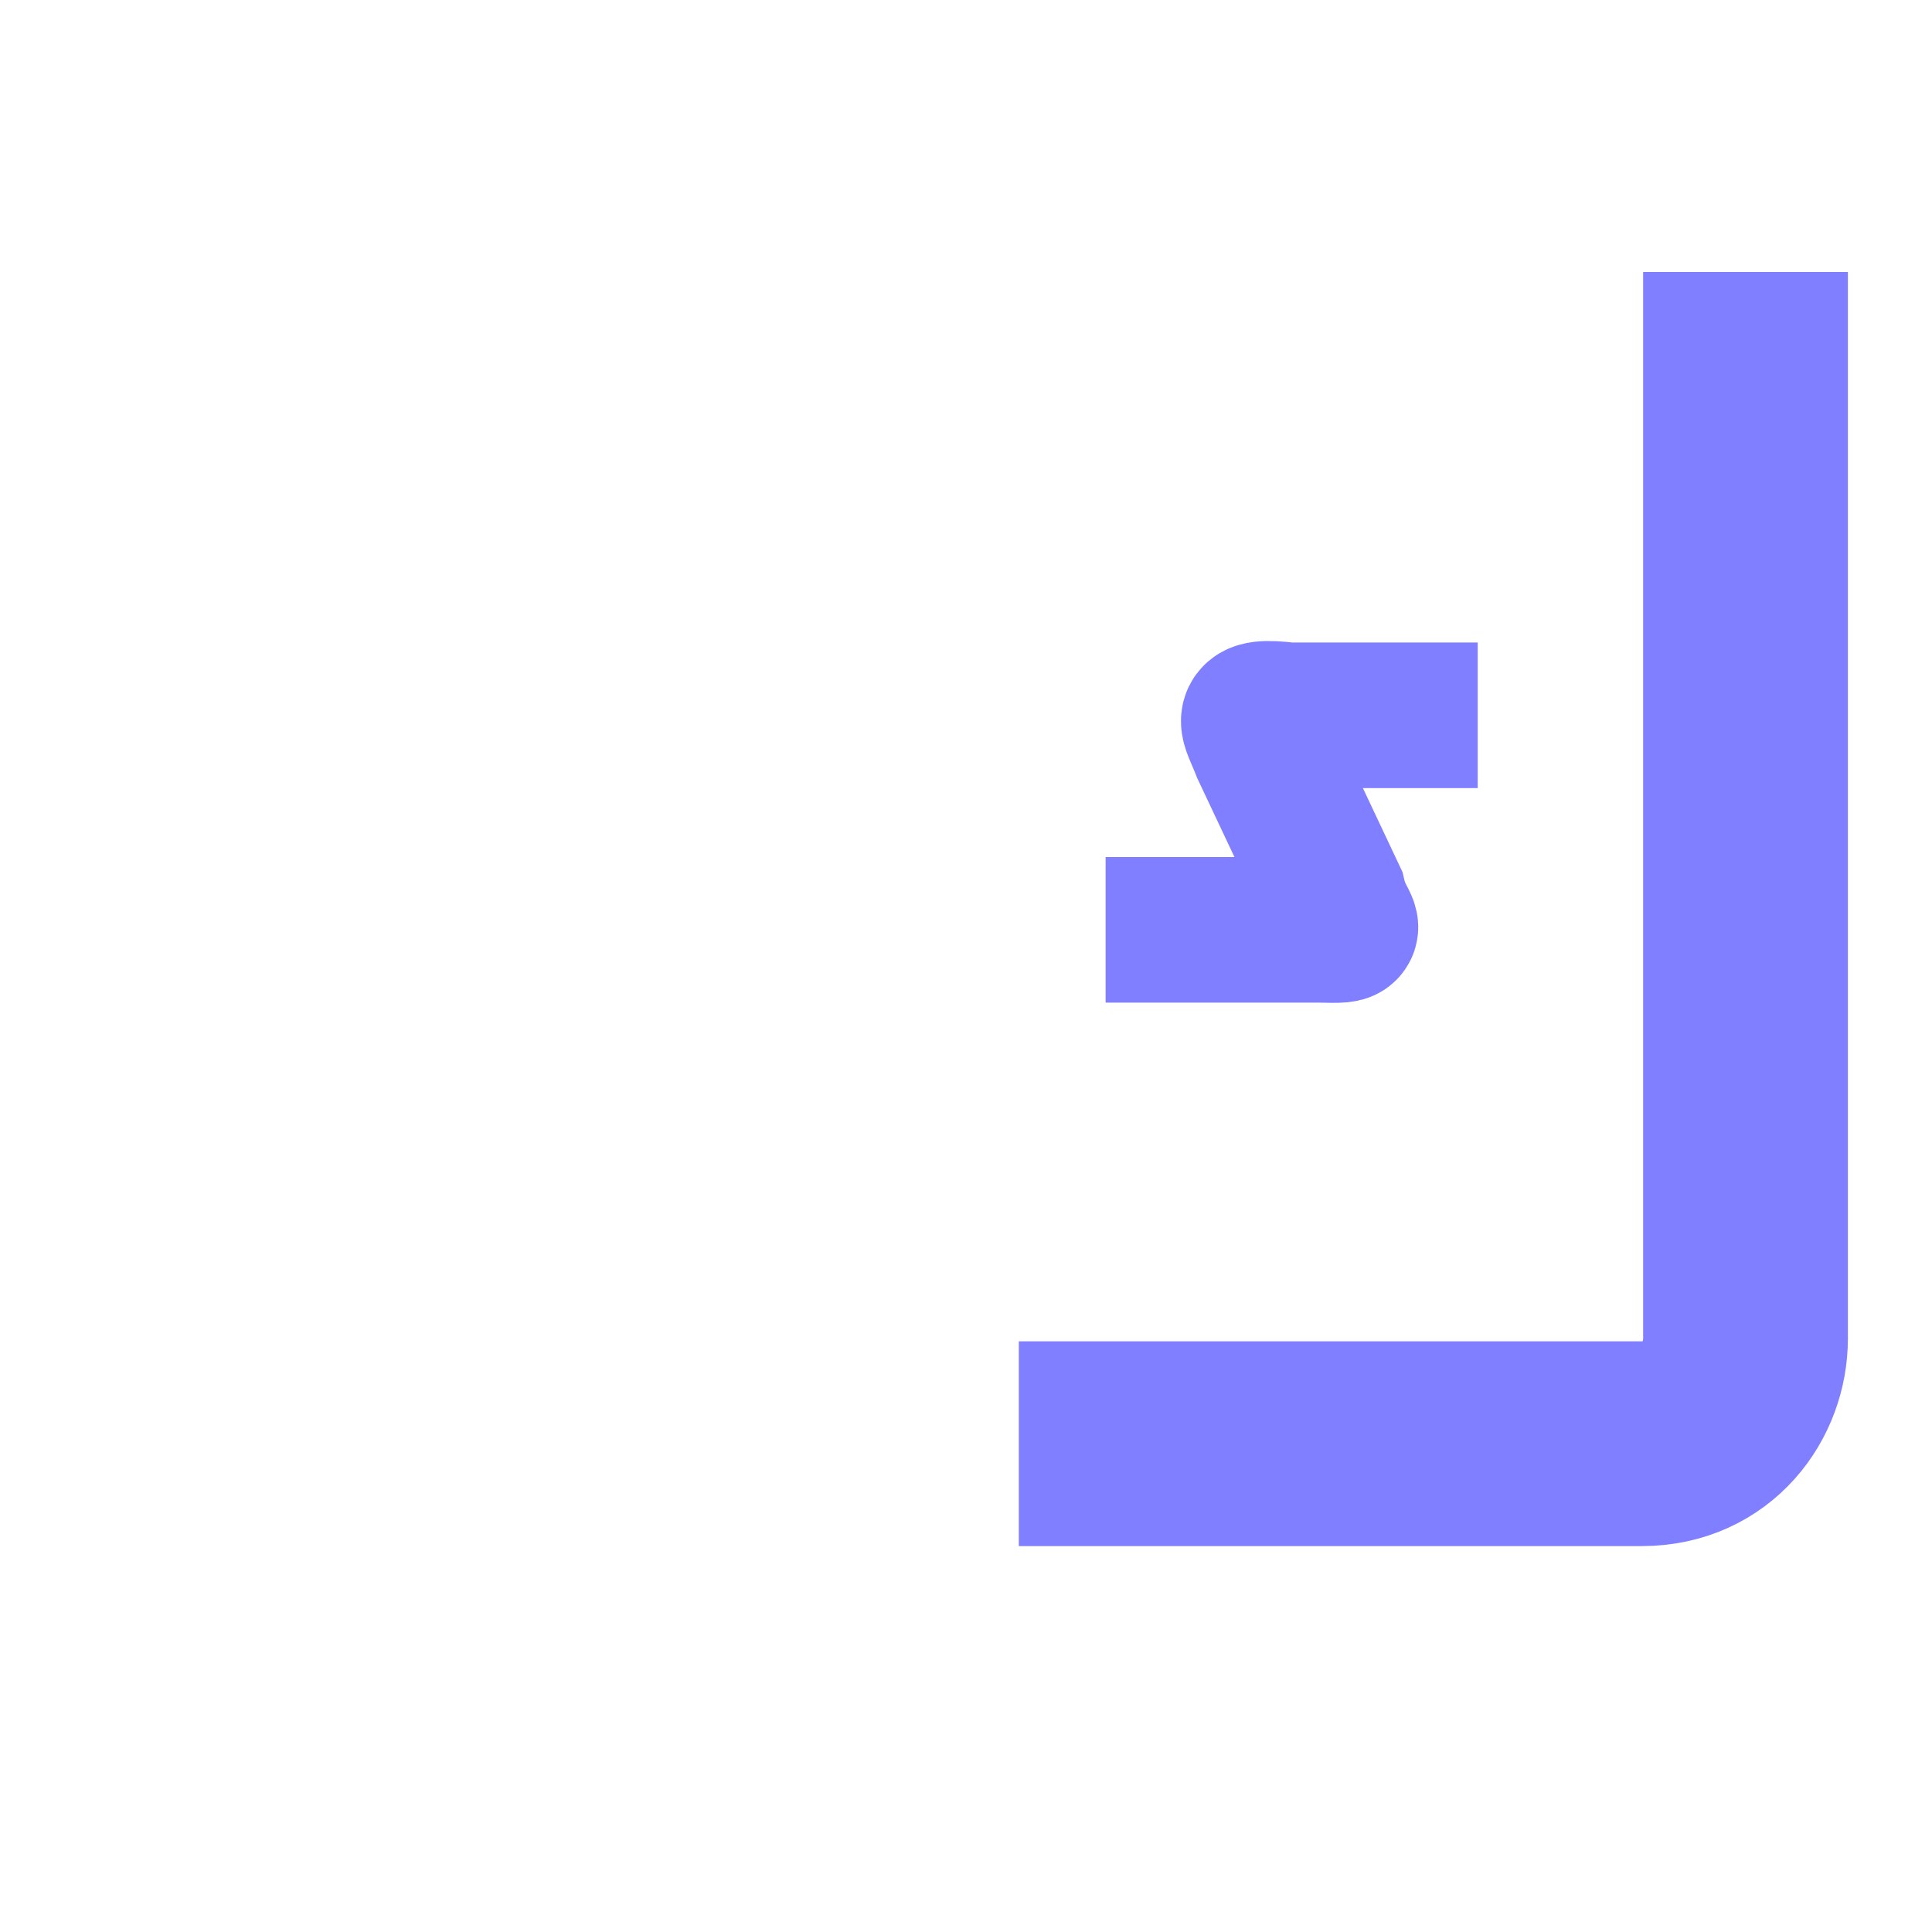
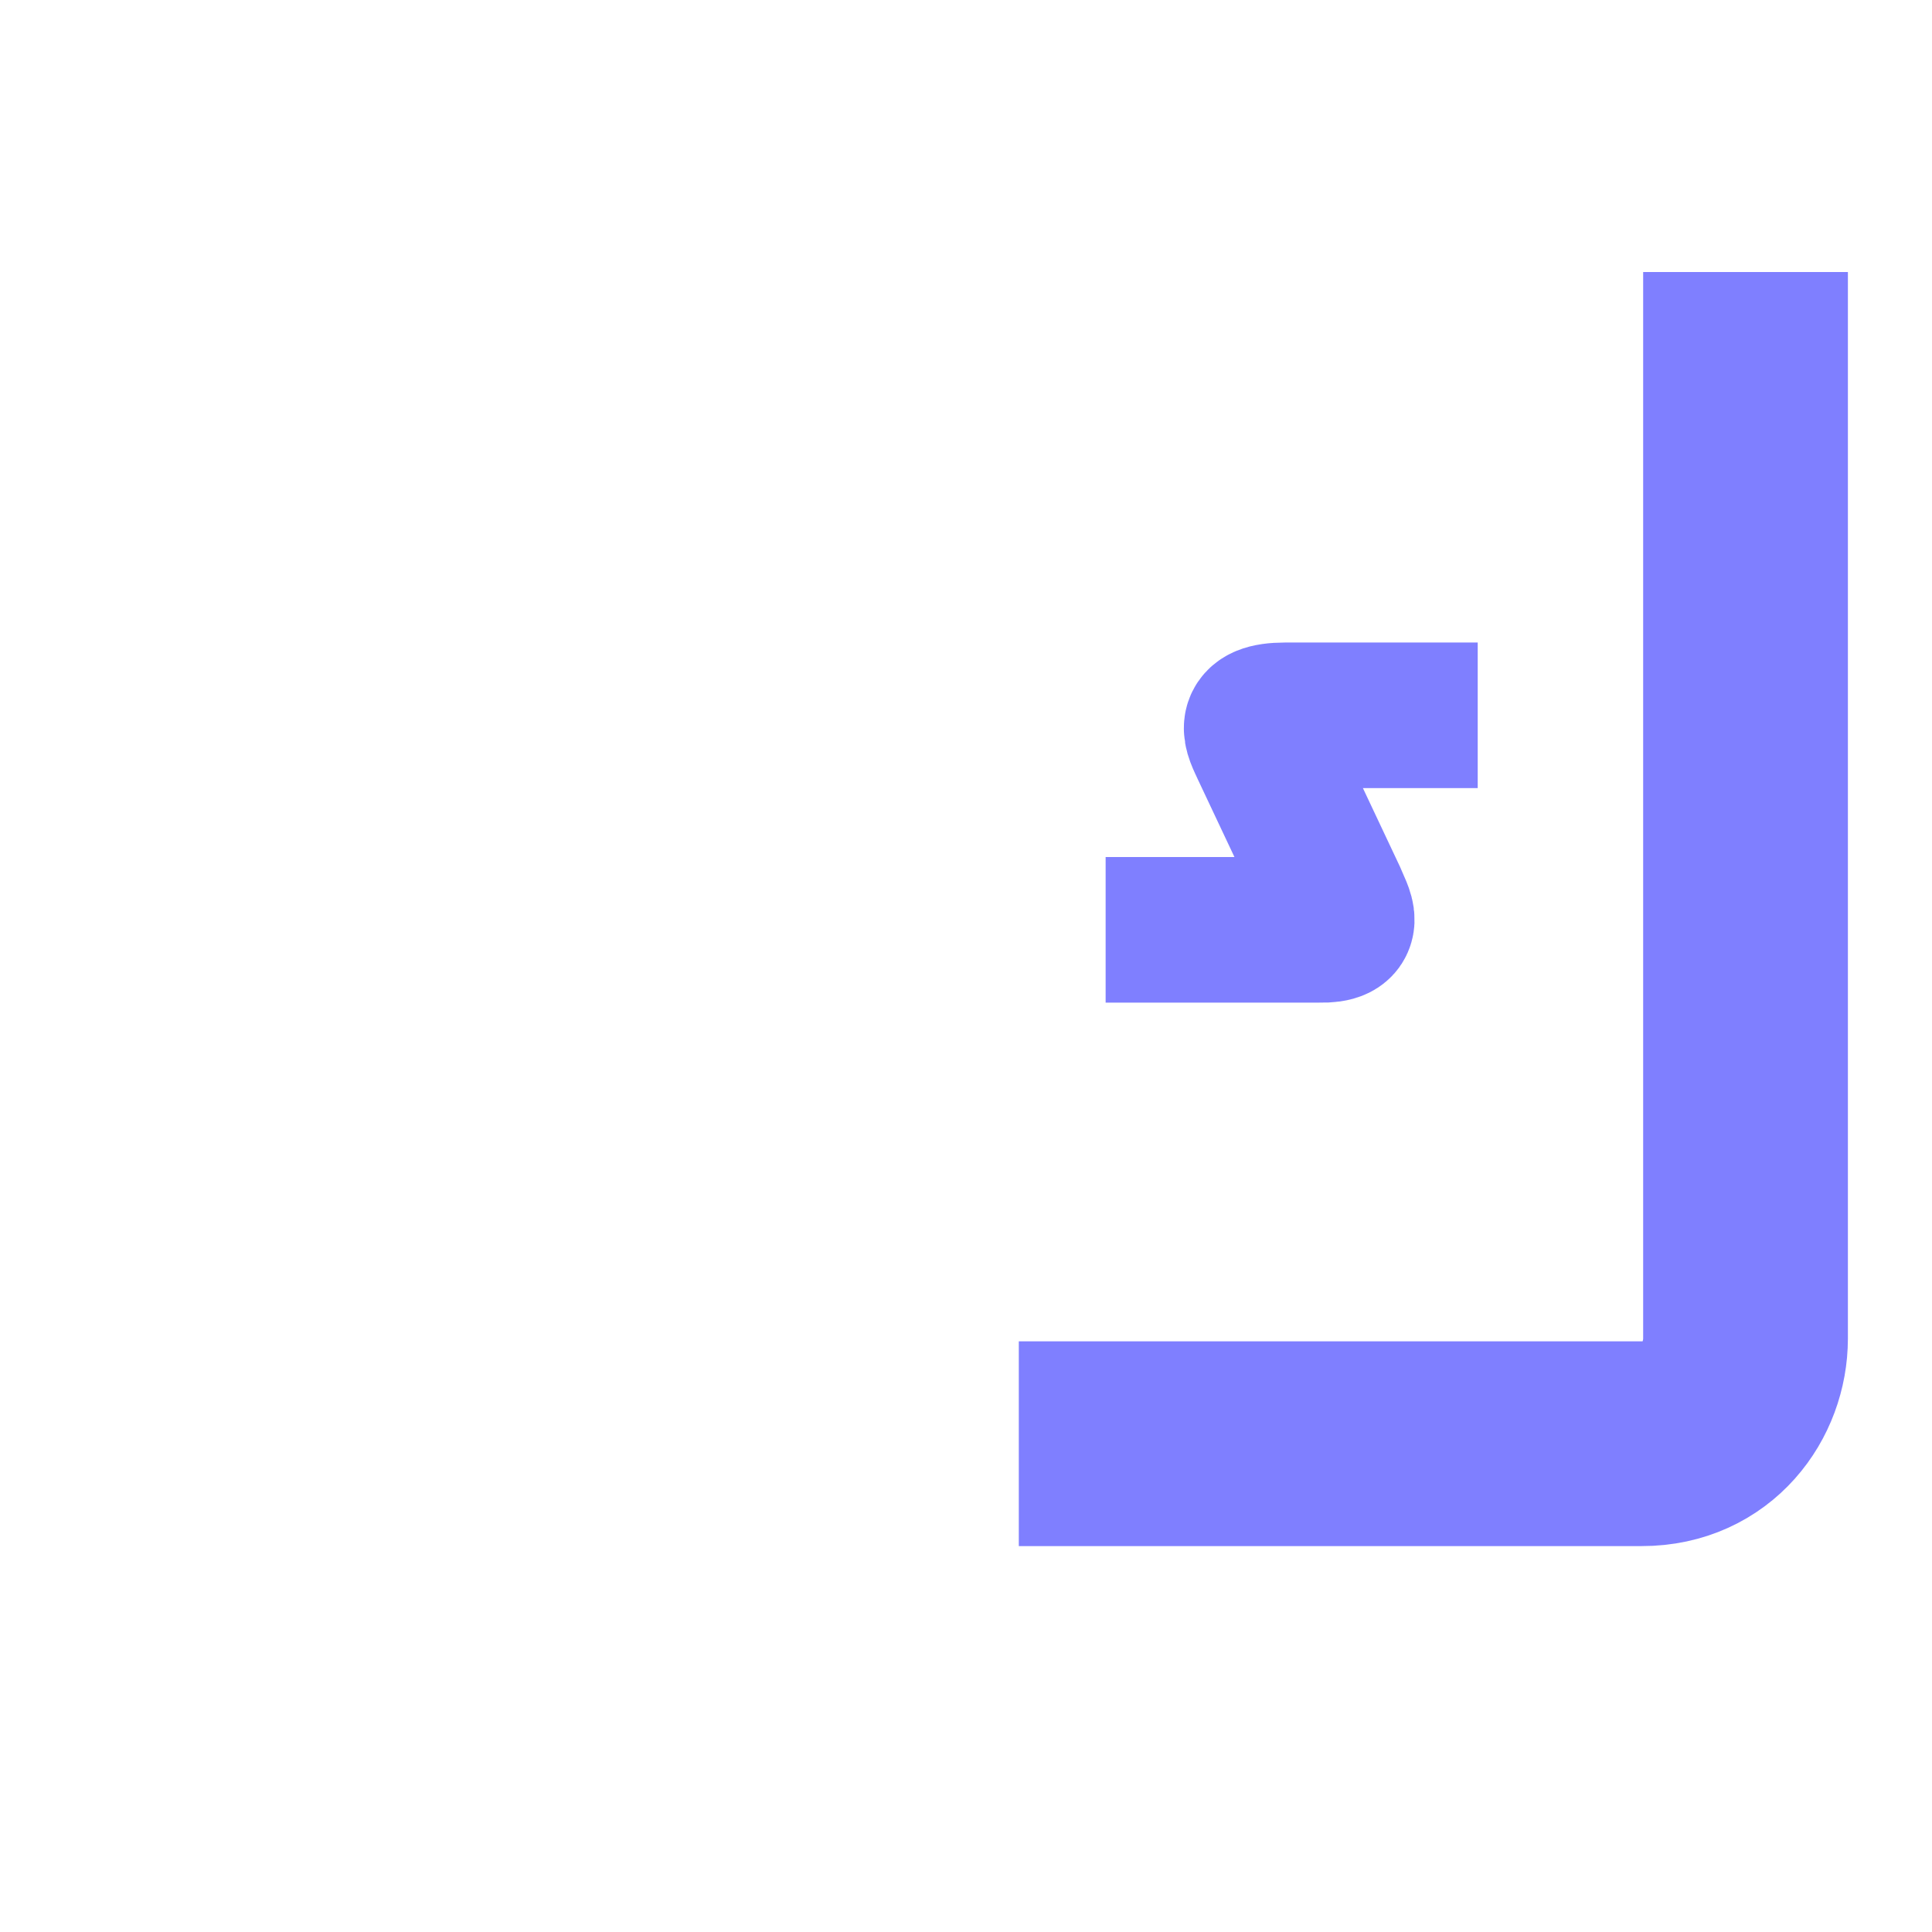
<svg xmlns="http://www.w3.org/2000/svg" version="1.0" width="1000" height="1000" id="svg5496">
  <defs id="defs5498">
    </defs>
  <path style="opacity:1;fill:none;fill-rule:evenodd;stroke:#0000ff;stroke-width:105.975;stroke-linecap:butt;stroke-linejoin:round;stroke-miterlimit:4;stroke-dasharray:none;stroke-opacity:0.502" d="m 21441.051,178.844 c -95.488,32.704 -276.197,102.532 -360.254,189.606 l 316.689,326.157 c 21.824,21.824 3.703,53.055 -30.106,53.055 l -305.718,0 c -29.115,-0.196 -48.931,-25.825 -48.706,-53.925 l 1.74,-564.468" id="path4159" />
  <path d="m 13699.293,701.464 0,151.148 c 0,57.696 42.07,94.543 99.226,94.543 l 491.761,-0.076 c 33.508,-0.346 54.826,-26.887 54.691,-53.999 l 0.218,-284.384 c 0,-127.617 -142.7,-152.871 -214.378,-106.405 -49.436,32.047 -83.873,114.77 -43.84,180.69 47.339,77.95 116.926,63.702 218.238,64.056 l 262.071,0.915" style="fill:none;stroke:#0000ff;stroke-width:105.975;stroke-linecap:butt;stroke-linejoin:round;stroke-miterlimit:4;stroke-dasharray:none;stroke-opacity:0.502" id="path30" />
  <path style="fill:none;fill-rule:evenodd;stroke:#0000ff;stroke-width:105.975;stroke-linecap:butt;stroke-linejoin:miter;stroke-miterlimit:4;stroke-dasharray:none;stroke-opacity:0.502" d="m 22256.402,499.951 0,194.95 c 0,25.913 -27.08,52.162 -52.162,52.162 l -391.48,0 c -63.311,0 -118.024,-46.678 -118.024,-106.959 l 0,-140.153" id="path4167" />
  <g id="g5071" transform="translate(0,-6)">
    <path id="path4169" d="m 6689.441,324.44 c 204.751,29.065 371.568,190.333 371.568,376.723 0,30.24 -22.655,51.654 -51.707,51.654 l -573.758,0" style="fill:none;fill-rule:evenodd;stroke:#0000ff;stroke-width:105.975;stroke-linecap:butt;stroke-linejoin:round;stroke-miterlimit:4;stroke-dasharray:none;stroke-opacity:0.502" />
    <circle r="122.596" cy="620.143" cx="6709.287" id="path4194" style="opacity:1;fill:none;fill-opacity:0.539;fill-rule:nonzero;stroke:#0000ff;stroke-width:87.977;stroke-linecap:butt;stroke-linejoin:round;stroke-miterlimit:4;stroke-dasharray:none;stroke-dashoffset:0;stroke-opacity:0.502" />
  </g>
  <g id="g5067" transform="translate(0,-9.193161)">
    <path id="path4169-4" d="m 5909.173,412.157 c 247.209,0 345.059,121.702 343.308,292.339 0,30.241 -22.655,51.654 -51.707,51.654 l -550.208,0" style="fill:none;fill-rule:evenodd;stroke:#0000ff;stroke-width:105.975;stroke-linecap:butt;stroke-linejoin:round;stroke-miterlimit:4;stroke-dasharray:none;stroke-opacity:0.502" />
    <circle r="122.596" cy="623.477" cx="5924.309" id="path4194-0" style="opacity:1;fill:none;fill-opacity:0.539;fill-rule:nonzero;stroke:#0000ff;stroke-width:87.977;stroke-linecap:butt;stroke-linejoin:round;stroke-miterlimit:4;stroke-dasharray:none;stroke-dashoffset:0;stroke-opacity:0.502" />
  </g>
  <g id="g5063">
    <path id="path4169-4-9" d="m 5122.176,412.969 c 258.571,3.986 370.788,129.745 366.988,281.642 0,30.241 -22.655,52.632 -51.707,52.632 l -564.467,0" style="fill:none;fill-rule:evenodd;stroke:#0000ff;stroke-width:105.975;stroke-linecap:butt;stroke-linejoin:round;stroke-miterlimit:4;stroke-dasharray:none;stroke-opacity:0.502" />
    <path id="path4243" d="m 5044.746,696.912 0,-96.657 c 11.122,-108.166 140.91,-129.498 218.476,-10.065 62.482,96.208 -2.077,156.156 -67.731,156.689" style="fill:none;fill-rule:evenodd;stroke:#0000ff;stroke-width:105.975;stroke-linecap:butt;stroke-linejoin:miter;stroke-miterlimit:4;stroke-dasharray:none;stroke-opacity:0.502" />
  </g>
  <g id="g5080" transform="translate(6326.412,2313.633)">
    <path id="path4169-4-9-8" d="m 1175.306,-1961.78 c 258.571,3.986 370.788,190.975 366.988,342.872 0,30.241 -22.655,52.632 -51.707,52.632 l -564.467,0" style="fill:none;fill-rule:evenodd;stroke:#0000ff;stroke-width:105.975;stroke-linecap:butt;stroke-linejoin:round;stroke-miterlimit:4;stroke-dasharray:none;stroke-opacity:0.502" />
    <path id="path4243-6" d="m 1097.877,-1616.607 0,-96.657 c 11.122,-108.166 140.91,-129.498 218.476,-10.065 62.482,96.208 -2.077,156.156 -67.731,156.689" style="fill:none;fill-rule:evenodd;stroke:#0000ff;stroke-width:105.975;stroke-linecap:butt;stroke-linejoin:miter;stroke-miterlimit:4;stroke-dasharray:none;stroke-opacity:0.502" />
  </g>
  <g id="g5104" transform="translate(0,-28.88456)">
    <path d="m 20620.256,453.112 0.02,272.072 c 0,29.242 -22.364,51.756 -53.141,51.756 l -82.262,0" style="fill:none;stroke:#0000ff;stroke-width:105.975;stroke-linecap:butt;stroke-linejoin:round;stroke-miterlimit:4;stroke-dasharray:none;stroke-opacity:0.502" id="path14" />
    <path d="m 20436.978,453.255 0,272.064 c 0,29.242 -22.364,51.757 -53.118,51.757 l -82.263,0" style="fill:none;stroke:#0000ff;stroke-width:105.975;stroke-linecap:butt;stroke-linejoin:round;stroke-miterlimit:4;stroke-dasharray:none;stroke-opacity:0.502" id="path16" />
    <path d="m 20253.882,451.193 0,474.59 c 0,29.257 -22.364,51.945 -53.126,51.757 l -267.037,-0.495 c -27.351,0.277 -48.724,-27.443 -48.724,-56.076 l 0.253,-278.332" style="fill:none;stroke:#0000ff;stroke-width:105.975;stroke-linecap:butt;stroke-linejoin:round;stroke-miterlimit:4;stroke-dasharray:none;stroke-opacity:0.502" id="path18" />
  </g>
  <g id="g5100" transform="translate(0,-28.88456)">
    <path d="m 19104.81,759.7 c 104.152,-143.576 204.241,-292.946 320.163,-250.046 49.657,20.596 74.602,66.054 76.205,148.053 l 2.814,67.19 c 1.219,29.219 -22.356,51.757 -53.133,51.757 l -541.502,0" style="fill:none;stroke:#0000ff;stroke-width:105.975;stroke-linecap:butt;stroke-linejoin:round;stroke-miterlimit:4;stroke-dasharray:none;stroke-opacity:0.502" id="path20" />
    <path d="m 19048.23,551.824 -0.301,179.394" style="fill:none;stroke:#0000ff;stroke-width:105.975;stroke-linecap:butt;stroke-linejoin:miter;stroke-miterlimit:4;stroke-dasharray:none;stroke-opacity:0.502" id="path22" />
  </g>
  <g id="g5096" transform="translate(0,-28.88456)">
    <path d="m 18177.189,759.776 c 104.16,-143.583 204.242,-292.953 320.171,-250.054 49.649,20.596 74.602,66.054 76.205,148.053 l 2.814,67.19 c 1.219,29.219 -22.364,51.757 -53.141,51.757 l -401.862,0" style="fill:none;stroke:#0000ff;stroke-width:105.975;stroke-linecap:butt;stroke-linejoin:round;stroke-miterlimit:4;stroke-dasharray:none;stroke-opacity:0.502" id="path24" />
    <path d="m 18121.354,551.982 0,363.484 c 0,29.257 -22.372,51.945 -53.126,51.757 l -267.045,-1.603 c -28.461,0 -48.724,-26.694 -48.724,-56.083 l -0.862,-278.34" style="fill:none;stroke:#0000ff;stroke-width:105.975;stroke-linecap:butt;stroke-linejoin:round;stroke-miterlimit:4;stroke-dasharray:none;stroke-opacity:0.502" id="path26" />
  </g>
  <path id="path28" style="fill:none;stroke:#0000ff;stroke-width:105.975;stroke-linecap:butt;stroke-linejoin:miter;stroke-miterlimit:4;stroke-dasharray:none;stroke-opacity:0.502" d="m 16161.779,747.271 462.204,-0.226 c 60.553,-0.113 53.683,-66.52 34.803,-82.526 l -279.68,-285.172 c -34.607,-30.8 -29.041,-76.277 -2.746,-90.788 98.674,-60.922 306.448,-107.61 343.867,-108.209" />
  <path id="path32" style="fill:none;stroke:#0000ff;stroke-width:105.975;stroke-linecap:butt;stroke-linejoin:miter;stroke-miterlimit:4;stroke-dasharray:none;stroke-opacity:0.502" d="m 17338.52,1038.535 -240.361,-0.113 c -48.942,0.843 -84.708,-34.426 -84.671,-80.05 l -0.143,-115.327 c -0.05,-45.797 40.506,-95.619 91.849,-95.567 l 245.802,0 c 6.366,0.173 22.537,-10.497 23.824,-16.653 1.535,-8.45 3.807,0.143 3.062,-13.876 -41.454,-0.158 -76.746,-32.162 -106.982,-65.392 -38.873,-42.757 -83.353,-118.706 -194.226,-161.161" />
  <path id="path34" style="fill:none;stroke:#0000ff;stroke-width:105.975;stroke-linecap:butt;stroke-linejoin:miter;stroke-miterlimit:4;stroke-dasharray:none;stroke-opacity:0.502" d="m 15511.542,747.421 482.303,0 c 6.374,0.173 22.537,-10.497 23.824,-16.638 1.543,-8.45 3.823,-8.187 3.07,-22.213 -41.462,-0.166 -77.928,-27.887 -110.503,-57.062 -42.501,-38.054 -89.133,-91.496 -141.243,-128.195 -55.158,-38.836 -109.744,-51.914 -151.079,-62.314" />
  <g id="g5092" transform="translate(0,-29.63102)">
    <path d="m 15245.105,1049.839 -288.475,-0.12 c -23.645,0.292 -42.144,-19.92 -42.293,-47.076 l -0.139,-177.017 c 1.194,-26.39 14.121,-48.408 44.741,-48.468 l 286.201,-0.315" style="fill:none;stroke:#0000ff;stroke-width:105.975;stroke-linecap:butt;stroke-linejoin:miter;stroke-miterlimit:4;stroke-dasharray:none;stroke-opacity:0.502" id="path36" />
    <path d="m 15205.905,574.76 c -16.743,-7.201 -32.863,-12.943 -48.204,-17.307 -156.042,-44.231 -232.326,55.211 -81.057,218.84" style="fill:none;stroke:#0000ff;stroke-width:105.975;stroke-linecap:butt;stroke-linejoin:round;stroke-miterlimit:4;stroke-dasharray:none;stroke-opacity:0.502" id="path38" />
  </g>
  <path id="path44" style="fill:none;stroke:#0000ff;stroke-width:105.975;stroke-linecap:round;stroke-linejoin:miter;stroke-miterlimit:4;stroke-dasharray:none;stroke-opacity:0.502" d="m 15010.028,377.507 0,0" />
  <path id="path46" style="fill:none;stroke:#0000ff;stroke-width:105.975;stroke-linecap:round;stroke-linejoin:miter;stroke-miterlimit:4;stroke-dasharray:none;stroke-opacity:0.502" d="m 15936.799,382.176 0,0" />
  <path id="path48" style="fill:none;stroke:#0000ff;stroke-width:105.975;stroke-linecap:round;stroke-linejoin:miter;stroke-miterlimit:4;stroke-dasharray:none;stroke-opacity:0.502" d="m 15839.908,939.878 0,0" />
  <path id="path50" style="fill:none;stroke:#0000ff;stroke-width:105.975;stroke-linecap:round;stroke-linejoin:miter;stroke-miterlimit:4;stroke-dasharray:none;stroke-opacity:0.502" d="m 17199.633,894.93 0,0" />
  <path id="path52" style="fill:none;stroke:#0000ff;stroke-width:105.975;stroke-linecap:round;stroke-linejoin:miter;stroke-miterlimit:4;stroke-dasharray:none;stroke-opacity:0.502" d="m 17280.142,468.559 0,0" />
  <path id="path54" style="fill:none;stroke:#0000ff;stroke-width:105.975;stroke-linecap:round;stroke-linejoin:miter;stroke-miterlimit:4;stroke-dasharray:none;stroke-opacity:0.502" d="m 18212.541,413.027 0.01,0" />
  <path id="path56" style="fill:none;stroke:#0000ff;stroke-width:108.124;stroke-linecap:round;stroke-linejoin:miter;stroke-miterlimit:4;stroke-dasharray:none;stroke-opacity:0.502" d="m 19140.485,410.852 0,0" />
  <path id="path58" style="fill:none;stroke:#0000ff;stroke-width:105.975;stroke-linecap:round;stroke-linejoin:miter;stroke-miterlimit:4;stroke-dasharray:none;stroke-opacity:0.502" d="m 20537.459,317.678 0,0" />
  <path id="path60" style="fill:none;stroke:#0000ff;stroke-width:105.975;stroke-linecap:round;stroke-linejoin:miter;stroke-miterlimit:4;stroke-dasharray:none;stroke-opacity:0.502" d="m 20345.174,317.242 0,0" />
  <path id="path62" style="fill:none;stroke:#0000ff;stroke-width:105.975;stroke-linecap:round;stroke-linejoin:miter;stroke-miterlimit:4;stroke-dasharray:none;stroke-opacity:0.502" d="m 20440.199,223.09 0,0" />
  <path id="path70" style="fill:none;stroke:#0000ff;stroke-width:105.975;stroke-linecap:butt;stroke-linejoin:round;stroke-miterlimit:4;stroke-dasharray:none;stroke-opacity:0.502" d="m 10874.681,195.227 268.263,1.226 c 29.197,0.128 51.697,22.372 51.697,53.126 l 0,550.923" />
  <path id="path72" style="fill:none;stroke:#0000ff;stroke-width:105.975;stroke-linecap:butt;stroke-linejoin:round;stroke-miterlimit:4;stroke-dasharray:none;stroke-opacity:0.502" d="m 13087.688,195.189 -174.052,1.234 c -29.272,0.203 -51.772,22.364 -51.772,53.126 l 0,550.915" />
  <path id="path74" style="fill:none;stroke:#0000ff;stroke-width:105.975;stroke-linecap:butt;stroke-linejoin:round;stroke-miterlimit:4;stroke-dasharray:none;stroke-opacity:0.502" d="m 13180.47,140.515 0,659.244" />
  <g id="g5075" transform="translate(1080,-1.106323)">
    <path d="m 11628.431,141.468 0,182.577 c 0,29.242 -22.349,51.749 -53.126,51.757 l -82.247,0" style="fill:none;stroke:#0000ff;stroke-width:105.975;stroke-linecap:butt;stroke-linejoin:round;stroke-miterlimit:4;stroke-dasharray:none;stroke-opacity:0.502" id="path80" />
    <path d="m 11445.199,141.604 0,182.585 c 0,29.242 -22.349,51.741 -53.126,51.741 l -82.323,0.014" style="fill:none;stroke:#0000ff;stroke-width:105.975;stroke-linecap:butt;stroke-linejoin:round;stroke-miterlimit:4;stroke-dasharray:none;stroke-opacity:0.502" id="path82" />
    <path d="m 11260.989,141.273 0,659.62" style="fill:none;stroke:#0000ff;stroke-width:105.975;stroke-linecap:butt;stroke-linejoin:round;stroke-miterlimit:4;stroke-dasharray:none;stroke-opacity:0.502" id="path84" />
  </g>
  <path id="path86" style="fill:none;stroke:#0000ff;stroke-width:105.975;stroke-linecap:butt;stroke-linejoin:round;stroke-miterlimit:4;stroke-dasharray:none;stroke-opacity:0.502" d="m 23613.734,184.572 -174.752,128.037 c -38.866,27.902 -27.089,51.448 1.641,82.413 l 132.679,121.054 -143.575,160.101 c -24.599,26.473 -36.007,53.111 -8.549,70.734 l 313.12,0.218" />
  <path id="path88" style="fill:none;stroke:#0000ff;stroke-width:105.975;stroke-linecap:butt;stroke-linejoin:round;stroke-miterlimit:4;stroke-dasharray:none;stroke-opacity:0.502" d="m 12100.642,192.233 -156.593,115.756 c -26.85,23.273 -51.397,35.374 -7.751,68.289 l 127.924,88.072 -134.17,193.082 c -20.317,28.331 -57.429,89.829 -2.542,89.569 l 283.598,0.602" />
  <path id="path90" style="fill:none;stroke:#0000ff;stroke-width:105.975;stroke-linecap:butt;stroke-linejoin:round;stroke-miterlimit:4;stroke-dasharray:none;stroke-opacity:0.502" d="m 9767.981,799.727 0.226,-483.432 c -19.444,-132.687 -151.063,-143.523 -214.558,-99.946 -54.307,29.076 -91.052,113.988 -43.675,190.667 54.202,78.011 119.338,51.215 218.253,58.273" />
  <path id="path92" style="fill:none;stroke:#0000ff;stroke-width:105.975;stroke-linecap:butt;stroke-linejoin:round;stroke-miterlimit:4;stroke-dasharray:none;stroke-opacity:0.502" d="m 10766.773,162.232 -152.38,580.707 c -7.149,17.586 -39.656,18.489 -49.664,0.226 l -186.543,-580.932" />
  <path id="path94" style="fill:none;stroke:#0000ff;stroke-width:105.975;stroke-linecap:butt;stroke-linejoin:round;stroke-miterlimit:4;stroke-dasharray:none;stroke-opacity:0.502" d="m 9942.063,793.141 152.433,-580.699 c 7.148,-17.593 39.656,-18.489 49.664,-0.226 l 186.468,580.925" />
  <path id="path96" style="fill:none;stroke:#0000ff;stroke-width:99.361;stroke-linecap:butt;stroke-linejoin:round;stroke-miterlimit:4;stroke-dasharray:none;stroke-opacity:0.502" d="m 11617.241,232.666 c 125.44,77.168 233.8,525.481 -55.835,527.287 -289.56,1.798 -183.834,-443.851 -62.156,-524.307 37.926,-25.096 80.441,-26.066 117.991,-2.98 z" />
  <path id="path98" style="fill:none;stroke:#0000ff;stroke-width:105.975;stroke-linecap:butt;stroke-linejoin:round;stroke-miterlimit:4;stroke-dasharray:none;stroke-opacity:0.502" d="m 24794.769,944.895 -625.751,-0.117 c -215.71,-7.14 -203.316,-195.528 -77.16,-228.2 110.352,-28.586 98.162,-74.981 122.197,-109.261 72.826,-103.882 184.436,-60.981 238.134,-27.322" />
  <path id="path102" style="fill:none;stroke:#0000ff;stroke-width:58.875;stroke-linecap:butt;stroke-linejoin:miter;stroke-miterlimit:4;stroke-dasharray:none;stroke-opacity:0.502" d="m 25691.671,557.713 -273.575,276.308" />
  <g id="g5700" transform="translate(0,99.01324)">
    <path d="m 26391.295,520.649 -388.828,1.272" style="fill:none;stroke:#0000ff;stroke-width:58.875;stroke-linecap:butt;stroke-linejoin:miter;stroke-miterlimit:4;stroke-dasharray:none;stroke-opacity:0.502" id="path104" />
    <path d="m 26391.295,671.366 -388.828,1.272" style="fill:none;stroke:#0000ff;stroke-width:58.875;stroke-linecap:butt;stroke-linejoin:miter;stroke-miterlimit:4;stroke-dasharray:none;stroke-opacity:0.502" id="path106" />
  </g>
  <path id="path108" style="fill:none;stroke:#0000ff;stroke-width:58.875;stroke-linecap:butt;stroke-linejoin:miter;stroke-miterlimit:4;stroke-dasharray:none;stroke-opacity:0.502" d="m 26682.55,576.66 c 57.175,-2.43 104.709,47.866 104.868,101.18 0,53.314 -45.91,96.44 -101.166,96.718 -55.263,0 -98.162,-41.696 -102.662,-95.236 -4.508,-53.525 41.763,-100.285 98.96,-102.663 z" />
  <g id="g5696" transform="translate(448.1087,910.0765)">
    <path d="m 27316.32,-342.746 c 57.182,-2.423 104.709,47.866 104.867,101.18 0,53.307 -45.917,96.439 -101.165,96.718 -55.255,0 -98.163,-41.696 -102.662,-95.236 -4.508,-53.525 41.763,-100.285 98.96,-102.662 z" style="fill:none;stroke:#0000ff;stroke-width:58.875;stroke-linecap:butt;stroke-linejoin:miter;stroke-miterlimit:4;stroke-dasharray:none;stroke-opacity:0.502" id="path110" />
    <path d="m 26996.383,-142.305 315.542,-3.093" style="fill:none;stroke:#0000ff;stroke-width:58.875;stroke-linecap:butt;stroke-linejoin:miter;stroke-miterlimit:4;stroke-dasharray:none;stroke-opacity:0.502" id="path112" />
  </g>
  <g id="g5692" transform="translate(281.8003,1002.47)">
    <path d="m 26790.839,-408.808 c 37.293,-43.419 106.493,-43.803 145.532,-7.51 38.942,36.406 39.085,99.404 1.55,139.956 -37.737,40.356 -97.5,43.223 -139.678,9.948 -42.162,-33.268 -44.735,-98.998 -7.404,-142.394 z" style="fill:none;stroke:#0000ff;stroke-width:58.875;stroke-linecap:butt;stroke-linejoin:miter;stroke-miterlimit:4;stroke-dasharray:none;stroke-opacity:0.502" id="path114" />
    <path d="m 26718.75,-38.22 213.249,-232.603" style="fill:none;stroke:#0000ff;stroke-width:58.875;stroke-linecap:butt;stroke-linejoin:miter;stroke-miterlimit:4;stroke-dasharray:none;stroke-opacity:0.502" id="path116" />
  </g>
  <path id="path118" style="fill:none;stroke:#0000ff;stroke-width:105.975;stroke-linecap:butt;stroke-linejoin:round;stroke-miterlimit:4;stroke-dasharray:none;stroke-opacity:0.502" d="m 23109.694,1022.781 -437.357,-0.115 c -215.709,-7.143 -203.316,-195.531 -77.16,-228.202 110.361,-28.574 100.857,-73.248 122.205,-109.261 53.276,-89.876 162.365,-83.98 202.962,-6.464 26.014,49.687 60.965,68.053 115.318,68.048 l 74.015,-0.006" />
  <g id="g5017" transform="translate(-480,-17.44808)">
    <path style="fill:none;fill-opacity:1;fill-rule:evenodd;stroke:#0000ff;stroke-width:105.975;stroke-linecap:butt;stroke-linejoin:miter;stroke-miterlimit:4;stroke-dasharray:none;stroke-opacity:0.502" d="m -5039.655,136.973 130.954,449.77" id="path5555" />
    <path id="path4381-5-1" d="m -4834.727,157.64 0,553.184 c 0,32.278 -22.112,53.832 -50.521,53.832 l -235.283,0" style="fill:none;fill-rule:evenodd;stroke:#0000ff;stroke-width:105.975;stroke-linecap:butt;stroke-linejoin:miter;stroke-miterlimit:4;stroke-dasharray:none;stroke-opacity:0.502" />
    <path id="path3801" d="m -4871.115,554.304 -100.603,0.736 -1.177,0 0.073,1.177 c 1.381,50.858 -12.023,85.313 -33.779,111.202 -21.756,25.889 -51.977,43.243 -84.486,59.464 l 0.515,2.208 79.923,-1.619 0.294,-0.073 0.294,-0.073 c 90.63,-50.65 129.474,-108.794 140.123,-171.623 l 0.221,-1.398 -1.398,0 z" style="color:#000000;font-style:normal;font-variant:normal;font-weight:normal;font-stretch:normal;font-size:medium;line-height:normal;font-family:Sans;-inkscape-font-specification:Sans;text-indent:0;text-align:start;text-decoration:none;text-decoration-line:none;letter-spacing:normal;word-spacing:normal;text-transform:none;direction:ltr;block-progression:tb;writing-mode:lr-tb;baseline-shift:baseline;text-anchor:start;display:inline;overflow:visible;visibility:visible;fill:#000000;fill-opacity:1;fill-rule:nonzero;stroke:none;stroke-width:1px;marker:none;enable-background:accumulate" />
  </g>
  <path style="fill:none;fill-rule:evenodd;stroke:#0000ff;stroke-width:105.975;stroke-linecap:butt;stroke-linejoin:miter;stroke-miterlimit:4;stroke-dasharray:none;stroke-opacity:0.502" d="m 4833.963,747.195 -138.499,-0.102 c -44.512,-0.177 -68.945,36.281 -36.838,77.847 l 110.611,133.617 c 19.209,19.209 7.586,62.555 -42.593,62.555 l -230.06,0 c -64.061,0 -141.328,-34.032 -141.328,-125.445 l 0,-195.931" id="path4313-4" />
  <g id="g5059" transform="translate(-460,10.39112)">
    <path id="path4332" d="m 4212.118,736.921 467.725,0" style="fill:none;fill-rule:evenodd;stroke:#0000ff;stroke-width:105.975;stroke-linecap:butt;stroke-linejoin:miter;stroke-miterlimit:4;stroke-dasharray:none;stroke-opacity:0.502" />
    <path id="path4334" d="m 4630.37,482.37 c -283.232,-85.379 -375.108,51.696 -177.004,243.506" style="fill:none;fill-rule:evenodd;stroke:#0000ff;stroke-width:105.975;stroke-linecap:butt;stroke-linejoin:miter;stroke-miterlimit:4;stroke-dasharray:none;stroke-opacity:0.502" />
  </g>
  <path style="fill:none;fill-rule:evenodd;stroke:#0000ff;stroke-width:105.975;stroke-linecap:butt;stroke-linejoin:round;stroke-miterlimit:4;stroke-dasharray:none;stroke-opacity:0.502" d="m 2356.959,747.185 94.694,0 c 41.488,-7.727 56.72,-28.137 57.627,-54.31 l 0,-130.9 c -0.659,-103.555 127.004,-133.101 193.565,-62.665 147.527,156.117 45.052,247.994 -81.461,247.994 l -65.29,-0.211" id="path4346" />
  <path style="fill:none;fill-rule:evenodd;stroke:#0000ff;stroke-width:105.975;stroke-linecap:butt;stroke-linejoin:round;stroke-miterlimit:4;stroke-dasharray:none;stroke-opacity:0.502" d="m 3676.942,747.196 -111.689,-0.023 c -25.605,0 -46.823,-19.835 -46.823,-45.393 l -3.966,-82.509 c -3.009,-62.587 -63.186,-96.528 -130.722,-58.69 -39.631,22.204 -78.453,48.458 -113.917,82.093 -18.521,16.048 -20.292,52.904 0.417,71.795 l 114.856,129.756 c 26.729,26.729 -3.699,66.251 -39.72,66.061 l -265.638,0 c -68.754,1.208 -115.415,-56.11 -115.415,-124.043 l 0,-203.361" id="path4348-6" />
  <g id="g5055" transform="translate(-280,186.7421)">
    <path id="path4365" d="m 2575.9,560.181 -253.383,0" style="fill:none;fill-rule:evenodd;stroke:#0000ff;stroke-width:105.975;stroke-linecap:butt;stroke-linejoin:miter;stroke-miterlimit:4;stroke-dasharray:none;stroke-opacity:0.502" />
    <path id="path4367" d="m 2419.599,555.327 0,142.71 c 0,21.015 -15.783,50.338 -46.599,50.338 l -136.885,0 c -82.03,0 -178.63,-55.54 -178.63,-138.683 l 0,-182.513" style="fill:none;fill-rule:evenodd;stroke:#0000ff;stroke-width:105.975;stroke-linecap:butt;stroke-linejoin:miter;stroke-miterlimit:4;stroke-dasharray:none;stroke-opacity:0.502" />
  </g>
  <g id="g5022" transform="translate(0,-6)">
    <path id="path4381-5" d="m -4827.315,146.222 0,553.185 c 0,32.277 -22.112,53.832 -50.521,53.832 l -280.216,0" style="fill:none;fill-rule:evenodd;stroke:#0000ff;stroke-width:105.975;stroke-linecap:butt;stroke-linejoin:miter;stroke-miterlimit:4;stroke-dasharray:none;stroke-opacity:0.502" />
    <path id="path4383-9" d="m -5009.489,241.641 0,504.872" style="fill:none;fill-rule:evenodd;stroke:#0000ff;stroke-width:105.975;stroke-linecap:butt;stroke-linejoin:miter;stroke-miterlimit:4;stroke-dasharray:none;stroke-opacity:0.502" />
  </g>
  <g id="g5013" transform="translate(-335.5898,1.335077)">
    <path id="path4381-5-7" d="m -5387.181,139.899 0,549.4 c 0,32.277 -22.112,56.606 -50.521,56.606 l -189.888,0" style="fill:none;fill-rule:evenodd;stroke:#0000ff;stroke-width:105.975;stroke-linecap:butt;stroke-linejoin:miter;stroke-miterlimit:4;stroke-dasharray:none;stroke-opacity:0.502" />
    <path id="path4383-9-7" d="m -5569.355,140.192 0,501.173" style="fill:none;fill-rule:evenodd;stroke:#0000ff;stroke-width:105.293;stroke-linecap:butt;stroke-linejoin:miter;stroke-miterlimit:4;stroke-dasharray:none;stroke-opacity:0.502" />
  </g>
  <g id="g5026" transform="translate(0,-26.19303)">
    <path id="path20-4" style="fill:none;stroke:#0000ff;stroke-width:105.975;stroke-linecap:butt;stroke-linejoin:round;stroke-miterlimit:4;stroke-dasharray:none;stroke-opacity:0.502" d="m -4485.199,756.505 c 104.153,-143.576 204.242,-292.946 320.163,-250.046 49.657,20.596 74.602,66.054 76.205,148.053 l 2.814,67.19 c 1.219,29.22 -22.357,51.757 -53.133,51.757 l -465.419,0" />
    <path id="path4383-9-1" d="m -4471.964,165.488 0,572.872" style="fill:none;fill-rule:evenodd;stroke:#0000ff;stroke-width:105.975;stroke-linecap:butt;stroke-linejoin:miter;stroke-miterlimit:4;stroke-dasharray:none;stroke-opacity:0.502" />
  </g>
  <g id="g5046">
    <path id="path64-8" style="fill:none;stroke:#0000ff;stroke-width:105.975;stroke-linecap:butt;stroke-linejoin:round;stroke-miterlimit:4;stroke-dasharray:none;stroke-opacity:0.502" d="m -1871.852,423.323 0.024,272.072 c 0,29.242 -22.364,51.741 -53.141,51.757 l -82.263,0" />
    <path id="path66-6" style="fill:none;stroke:#0000ff;stroke-width:105.975;stroke-linecap:butt;stroke-linejoin:round;stroke-miterlimit:4;stroke-dasharray:none;stroke-opacity:0.502" d="m -2055.13,423.466 0,272.064 c 0,29.242 -22.364,51.749 -53.118,51.749 l -82.278,0" />
    <path id="path64-4" style="fill:none;stroke:#0000ff;stroke-width:105.975;stroke-linecap:butt;stroke-linejoin:round;stroke-miterlimit:4;stroke-dasharray:none;stroke-opacity:0.502" d="m -2237.578,423.247 0.024,272.072 c 0,29.242 -22.364,51.742 -53.141,51.757 l -178.533,0" />
  </g>
  <path d="m -1361.6,423.49 0.024,272.072 c 0,29.242 -22.364,51.742 -53.141,51.757 l -288.243,0" style="fill:none;stroke:#0000ff;stroke-width:105.975;stroke-linecap:butt;stroke-linejoin:round;stroke-miterlimit:4;stroke-dasharray:none;stroke-opacity:0.502" id="path64-4-9" />
  <path style="fill:none;fill-rule:evenodd;stroke:#0000ff;stroke-width:105.975;stroke-linecap:butt;stroke-linejoin:round;stroke-miterlimit:4;stroke-dasharray:none;stroke-opacity:0.502" d="m -3530.177,747.568 -288.282,0 c -60.909,-1.063 -107.166,-51.023 -104.082,-102.992 15.641,-179.848 263.135,-232.256 263.703,-77.922 l 0,234.08 c 0,73.992 -55.294,146.738 -138.231,146.738 l -192.461,0" id="path4474" />
  <g id="g5030" transform="translate(-200,195.5335)">
    <path id="path4476" d="m -3017.464,416.97 0,188.554 c 0,82.129 -58.635,146.575 -139.459,146.575 l -101.748,0" style="fill:none;fill-rule:evenodd;stroke:#0000ff;stroke-width:105.975;stroke-linecap:butt;stroke-linejoin:miter;stroke-miterlimit:4;stroke-dasharray:none;stroke-opacity:0.502" />
    <path id="path4478" d="m -2863.063,551.619 -125.229,0" style="fill:none;fill-rule:evenodd;stroke:#0000ff;stroke-width:105.975;stroke-linecap:butt;stroke-linejoin:miter;stroke-miterlimit:4;stroke-dasharray:none;stroke-opacity:0.502" />
  </g>
  <path style="fill:none;fill-rule:evenodd;stroke:#0000ff;stroke-width:105.975;stroke-linecap:butt;stroke-linejoin:miter;stroke-miterlimit:4;stroke-dasharray:none;stroke-opacity:0.502" d="m -2895.01,140.692 0,551.977 c 0,26.916 -19.521,54.489 -53.684,54.489 l -86.963,0" id="path4492" />
  <path style="fill:none;fill-rule:evenodd;stroke:#0000ff;stroke-width:105.975;stroke-linecap:butt;stroke-linejoin:miter;stroke-miterlimit:4;stroke-dasharray:none;stroke-opacity:0.502" d="m -2665.395,140.248 0.261,550.769 c 0,3.531 4.941,56.164 -53.071,56.164" id="path4494" />
  <g id="g5039" transform="translate(-20,198.4625)">
    <path id="path4516" d="m -54.006,548.815 -121.026,0" style="fill:none;fill-rule:evenodd;stroke:#0000ff;stroke-width:105.975;stroke-linecap:butt;stroke-linejoin:miter;stroke-miterlimit:4;stroke-dasharray:none;stroke-opacity:0.502" />
    <path id="path4518" d="m -207.869,413.778 0,271.204 c 0.325,25.856 -22.564,52.006 -51.292,52.006 l -138.594,0 c -80.566,0 -173.991,-62.564 -173.991,-132.386 l 0,-190.234" style="fill:none;fill-rule:evenodd;stroke:#0000ff;stroke-width:105.975;stroke-linecap:butt;stroke-linejoin:miter;stroke-miterlimit:4;stroke-dasharray:none;stroke-opacity:0.502" />
  </g>
  <path style="fill:none;fill-rule:evenodd;stroke:#0000ff;stroke-width:105.975;stroke-linecap:butt;stroke-linejoin:miter;stroke-miterlimit:4;stroke-dasharray:none;stroke-opacity:0.502" d="m -1037.255,470.356 c 71.655,36.451 179.887,96.528 185.841,225.752 0.472,23.375 -14.668,51.486 -52.467,51.486 l -263.805,0" id="path4524" />
  <g id="g5051" transform="translate(0,-50.56809)">
    <path id="path4492-4" d="m 903.481,191.37 0,551.977 c 0,26.916 -19.521,54.489 -53.684,54.489 l -322.464,0" style="fill:none;fill-rule:evenodd;stroke:#0000ff;stroke-width:105.975;stroke-linecap:butt;stroke-linejoin:miter;stroke-miterlimit:4;stroke-dasharray:none;stroke-opacity:0.502" />
-     <path id="path4541" d="m 764.859,420.82 -97.787,0 c -25.267,-2.989 -18.476,2.587 -12.811,17.482 l 35.883,76.086 c 4.17,18.018 14.782,17.883 -7.221,17.456 l -110.649,0" style="fill:none;fill-rule:evenodd;stroke:#0000ff;stroke-width:75.36;stroke-linecap:butt;stroke-linejoin:miter;stroke-miterlimit:4;stroke-dasharray:none;stroke-opacity:0.502" />
+     <path id="path4541" d="m 764.859,420.82 -99.787,0 c -20.288,0.054 -14.816,8.673 -10.811,17.482 l 35.883,76.086 c 3.893,9.443 10.079,17.883 -7.221,17.456 l -110.649,0" style="fill:none;fill-rule:evenodd;stroke:#0000ff;stroke-width:75.36;stroke-linecap:butt;stroke-linejoin:miter;stroke-miterlimit:4;stroke-dasharray:none;stroke-opacity:0.502" />
  </g>
  <path style="fill:none;fill-rule:evenodd;stroke:#0000ff;stroke-width:105.975;stroke-linecap:butt;stroke-linejoin:miter;stroke-miterlimit:4;stroke-dasharray:none;stroke-opacity:0.502" d="m 1518.601,104.374 0,737.375 c 0,26.916 -19.521,54.489 -53.684,54.489 l -259.471,0.486 c -32.566,0 -54.028,-20.183 -54.028,-52.32 l -0.141,-189.245" id="path4492-4-5" />
  <path style="fill:none;fill-rule:evenodd;stroke:#0000ff;stroke-width:105.975;stroke-linecap:butt;stroke-linejoin:round;stroke-miterlimit:4;stroke-dasharray:none;stroke-opacity:0.502" d="m -6128.151,436.124 0,258.76 c 0,27.831 -23.376,52.242 -51.804,52.242 l -140.319,0 c -72,0 -114.204,-75.926 -62.555,-133.036 68.72,-64.792 125.225,-100.615 170.435,-208.896" id="path4558" />
  <path style="fill:none;fill-rule:evenodd;stroke:#0000ff;stroke-width:105.975;stroke-linecap:butt;stroke-linejoin:miter;stroke-miterlimit:4;stroke-dasharray:none;stroke-opacity:0.502" d="M 8778.028,31.115 C 8570.103,375.596 8563.505,722.317 8780.198,1089.326" id="path4560" />
  <path style="fill:none;fill-rule:evenodd;stroke:#0000ff;stroke-width:105.975;stroke-linecap:butt;stroke-linejoin:miter;stroke-miterlimit:4;stroke-dasharray:none;stroke-opacity:0.502" d="m 9122.447,83.64 -141.012,0 0,952.72 142.045,0" id="path4562" />
  <path style="fill:none;fill-rule:evenodd;stroke:#0000ff;stroke-width:105.975;stroke-linecap:butt;stroke-linejoin:miter;stroke-miterlimit:4;stroke-dasharray:none;stroke-opacity:0.502" d="m 8489.706,82.567 c -76.425,-2.218 -140.928,36.711 -140.928,107.438 l 0,252.38 c 0,72.344 -52.058,117.672 -140.121,117.672 86.77,0 140.691,41.156 140.691,117.163 l 0,237.367 c 0,88.094 64.429,122.94 140.358,122.94" id="path4564" />
  <path style="fill:none;fill-rule:evenodd;stroke:#0000ff;stroke-width:105.975;stroke-linecap:butt;stroke-linejoin:round;stroke-miterlimit:4;stroke-dasharray:none;stroke-opacity:0.502" d="m -6566.917,747.041 -209.813,0 0,309.774 c -202.297,-81.554 -298.904,-136.935 -298.904,-309.11 l -256.365,0" id="path4170" />
  <path style="fill:none;fill-rule:evenodd;stroke:#0000ff;stroke-width:105.975;stroke-linecap:butt;stroke-linejoin:round;stroke-miterlimit:4;stroke-dasharray:none;stroke-opacity:0.502" d="m -7344.34,741.896 -150.295,-0.12 c -71.603,-2.415 -102.153,51.115 -105.163,92.998 -5.183,72.124 17.569,129.271 45.645,221.606 -202.297,-81.554 -298.904,-136.935 -298.904,-309.11 l -256.365,0" id="path4170-0" />
</svg>
